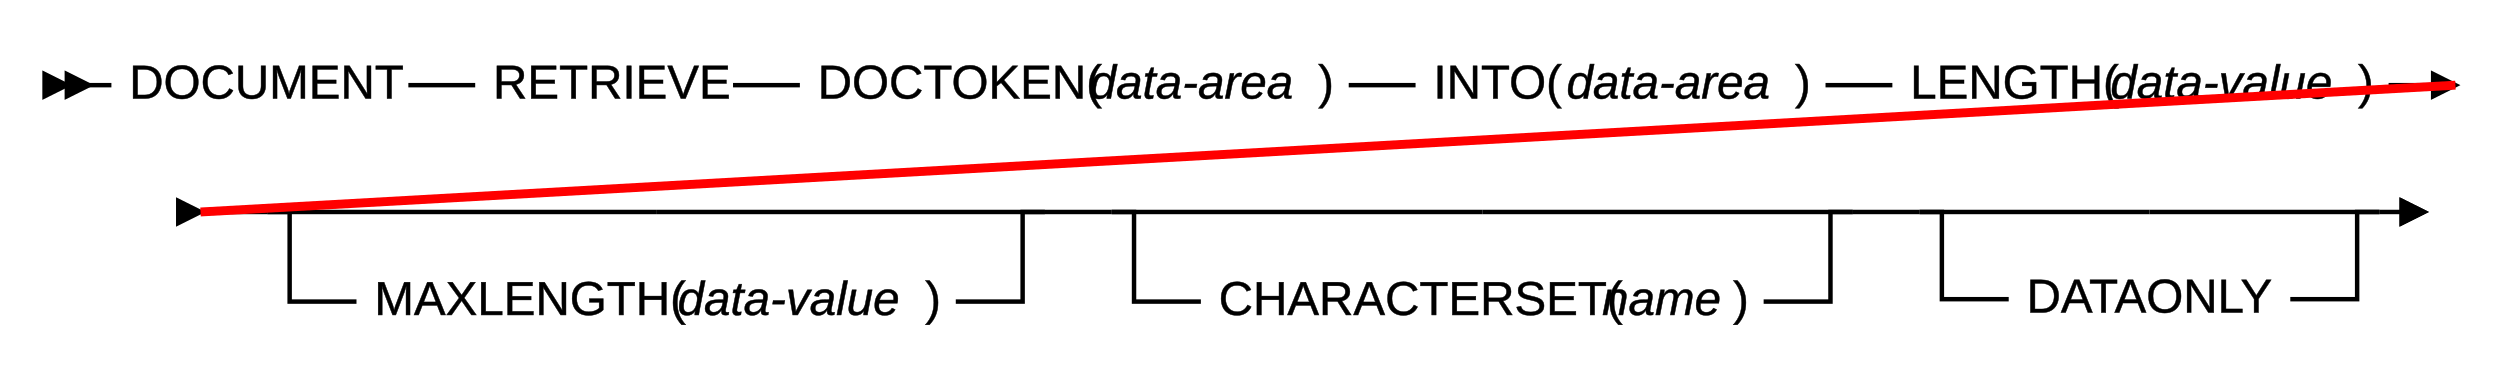
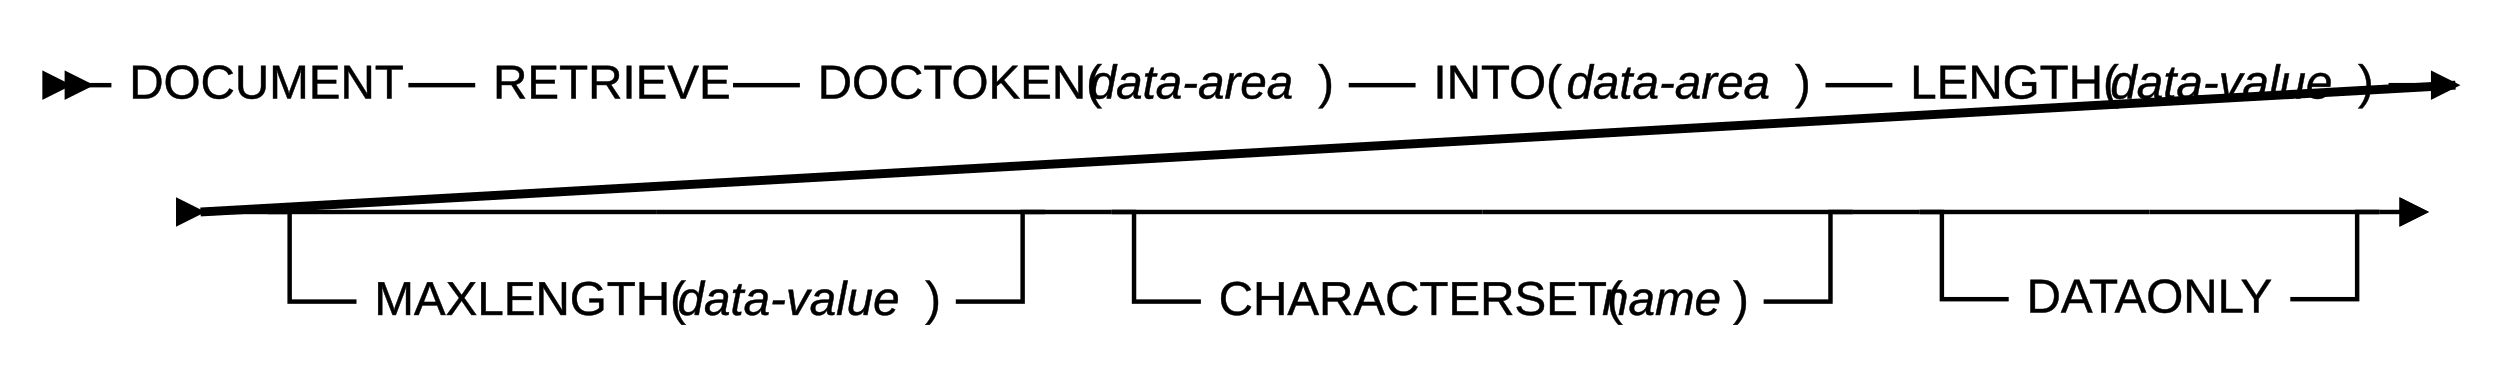
<svg contentscripttype="text/ecmascript" zoomAndPan="magnify" contentstyletype="text/css" version="1.0" width="561.03px" preserveAspectRatio="xMidYMid meet" viewBox="-10.0 -5.0 561.03 86.139" height="86.139px" class="syntaxdiagram">
  <defs>
    <style type="text/css" xml:space="preserve">
.arrow, .syntaxarrow { fill: none; stroke: black; }
.arrowheadStartEnd, .arrowheadRepSep, .arrowheadRepSepReturn { stroke: black; fill: black; }
.arrowheadSeq, .arrowheadStartChoice, .arrowheadAfterChoice, .arrowheadStartRepGroup, .arrowheadEndRepGroup, .arrowheadRev { stroke: none; fill: none; }
rect { fill: none; stroke: none; }
rect.fragref,rect.syntaxfragref { fill: none; stroke: black; }
text {
fill: #000000;
fill-opacity: 1;
font-family: IBM Plex Sans,Arial Unicode MS,Arial,Helvetica;
font-style: normal;
font-weight: normal;
font-size: 8pt;
stroke: #000000;
stroke-width: 0.1;
}
text.var, text.syntaxvar {font-style:italic;}
</style>
  </defs>
  <text class="syntaxkwd" x="19.0" y="17.11">DOCUMENT</text>
  <rect rx="3" x="15.0" width="66.642" height="15.701" y="5.53" class="syntaxgroupcomp" />
  <text class="syntaxkwd" x="100.64" y="17.11">RETRIEVE</text>
  <rect rx="3" x="96.64" width="57.861" height="15.444" y="5.66" class="syntaxgroupcomp" />
  <text class="syntaxkwd" x="173.5" y="17.11">DOCTOKEN(</text>
  <text class="syntaxvar" x="234.54" y="17.11"> data-area</text>
  <text class="syntaxdelim" x="285.8" y="17.11">)</text>
  <rect rx="3" x="169.5" width="123.17" height="17.569" y="5.0" class="syntaxgroupcomp" />
  <text class="syntaxkwd" x="311.67" y="17.11">INTO(</text>
  <text class="syntaxvar" x="341.54" y="17.11"> data-area</text>
  <text class="syntaxdelim" x="392.8" y="17.11">)</text>
  <rect rx="3" x="307.67" width="91.999" height="17.569" y="5.0" class="syntaxgroupcomp" />
  <text class="syntaxkwd" x="418.67" y="17.11">LENGTH(</text>
  <text class="syntaxvar" x="463.59" y="17.11"> data-value</text>
  <text class="syntaxdelim" x="519.15" y="17.11">)</text>
  <rect rx="3" x="414.67" width="111.356" height="17.569" y="5.0" class="syntaxgroupcomp" />
  <text class="syntaxkwd" x="74.0" y="65.68">MAXLENGTH(</text>
  <text class="syntaxvar" x="142.06" y="65.68"> data-value</text>
  <text class="syntaxdelim" x="197.61" y="65.68">)</text>
  <rect rx="3" x="70.0" width="134.49" height="17.569" y="53.57" class="syntaxgroupcomp" />
  <line y2="42.57" x1="50.0" x2="137.24" class="syntaxarrow" y1="42.57" />
  <line y2="42.57" x1="137.24" x2="224.49" class="syntaxarrow" y1="42.57" />
  <polygon class="arrowheadAfterChoice" points="219.49,42.57 214.49,45.07 214.49,40.07" />
  <path class="syntaxarrow" d="M 50.0,42.57 55.0,42.57 55.0,47.57 55.0,57.68 55.0,62.68 60.0,62.68 70.0,62.68" />
  <polygon class="arrowheadStartChoice" points="70.0,62.68 65.0,65.18 65.0,60.18" />
  <path class="syntaxarrow" d="M 204.49,62.68 214.49,62.68 219.49,62.68 219.49,57.68 219.49,47.57 219.49,42.57 224.49,42.57" />
  <polygon class="arrowheadAfterChoice" points="219.49,47.57 214.49,50.07 214.49,45.07" />
  <text class="syntaxkwd" x="263.49" y="65.68">CHARACTERSET(</text>
  <text class="syntaxvar" x="349.53" y="65.68"> name</text>
  <text class="syntaxdelim" x="378.91" y="65.68">)</text>
  <rect rx="3" x="259.49" width="126.295" height="17.569" y="53.57" class="syntaxgroupcomp" />
  <line y2="42.57" x1="239.49" x2="322.64" class="syntaxarrow" y1="42.57" />
  <line y2="42.57" x1="322.64" x2="405.78" class="syntaxarrow" y1="42.57" />
  <polygon class="arrowheadAfterChoice" points="400.78,42.57 395.78,45.07 395.78,40.07" />
  <path class="syntaxarrow" d="M 239.49,42.57 244.49,42.57 244.49,47.57 244.49,57.68 244.49,62.68 249.49,62.68 259.49,62.68" />
  <polygon class="arrowheadStartChoice" points="259.49,62.68 254.49,65.18 254.49,60.18" />
  <path class="syntaxarrow" d="M 385.78,62.68 395.78,62.68 400.78,62.68 400.78,57.68 400.78,47.57 400.78,42.57 405.78,42.57" />
  <polygon class="arrowheadAfterChoice" points="400.78,47.57 395.78,50.07 395.78,45.07" />
  <text class="syntaxkwd" x="444.78" y="65.14">DATAONLY</text>
  <rect rx="3" x="440.78" width="63.182" height="15.701" y="53.57" class="syntaxgroupcomp" />
  <line y2="42.57" x1="420.78" x2="472.38" class="syntaxarrow" y1="42.57" />
  <line y2="42.57" x1="472.38" x2="523.97" class="syntaxarrow" y1="42.57" />
  <polygon class="arrowheadAfterChoice" points="518.97,42.57 513.97,45.07 513.97,40.07" />
  <path class="syntaxarrow" d="M 420.78,42.57 425.78,42.57 425.78,47.57 425.78,57.14 425.78,62.14 430.78,62.14 440.78,62.14" />
  <polygon class="arrowheadStartChoice" points="440.78,62.14 435.78,64.64 435.78,59.64" />
  <path class="syntaxarrow" d="M 503.97,62.14 513.97,62.14 518.97,62.14 518.97,57.14 518.97,47.57 518.97,42.57 523.97,42.57" />
  <polygon class="arrowheadAfterChoice" points="518.97,47.57 513.97,50.07 513.97,45.07" />
  <polygon class="arrowheadStartEnd" points="5.0,14.11 0.0,16.61 0.0,11.61" />
  <polygon class="arrowheadStartEnd" points="10.0,14.11 5.0,16.61 5.0,11.61" />
  <line y2="14.11" x1="5.0" x2="15.0" class="syntaxarrow" y1="14.11" />
  <line y2="14.11" x1="81.64" x2="96.64" class="syntaxarrow" y1="14.11" />
  <polygon class="arrowheadSeq" points="96.64,14.11 91.64,16.61 91.64,11.61" />
  <line y2="14.11" x1="154.5" x2="169.5" class="syntaxarrow" y1="14.11" />
  <polygon class="arrowheadSeq" points="169.5,14.11 164.5,16.61 164.5,11.61" />
  <line y2="14.11" x1="292.67" x2="307.67" class="syntaxarrow" y1="14.11" />
  <polygon class="arrowheadSeq" points="307.67,14.11 302.67,16.61 302.67,11.61" />
  <line y2="14.11" x1="399.67" x2="414.67" class="syntaxarrow" y1="14.11" />
  <polygon class="arrowheadSeq" points="414.67,14.11 409.67,16.61 409.67,11.61" />
  <line y2="14.11" x1="526.03" x2="541.03" class="syntaxarrow" y1="14.11" />
  <polygon class="arrowheadStartEnd" points="541.03,14.11 536.03,16.61 536.03,11.61" />
  <polygon class="arrowheadStartEnd" points="35.0,42.57 30.0,45.07 30.0,40.07" />
  <line y2="42.57" x1="35.0" x2="50.0" class="syntaxarrow" y1="42.57" />
  <line y2="42.57" x1="224.49" x2="239.49" class="syntaxarrow" y1="42.57" />
  <polygon class="arrowheadSeq" points="239.49,42.57 234.49,45.07 234.49,40.07" />
  <line y2="42.57" x1="405.78" x2="420.78" class="syntaxarrow" y1="42.57" />
  <polygon class="arrowheadSeq" points="420.78,42.57 415.78,45.07 415.78,40.07" />
  <line y2="42.57" x1="523.97" x2="533.97" class="syntaxarrow" y1="42.57" />
  <polygon class="arrowheadStartEnd" points="533.97,42.57 528.97,45.07 528.97,40.07" />
  <polygon class="arrowheadStartEnd" points="533.97,42.57 528.97,45.07 528.97,40.07" />
-   <line x1="541.03" y1="14.11" x2="35.0" y2="42.57" stroke="red" stroke-width="2" class="row-connector" />
+   <line x1="541.03" y1="14.11" x2="35.0" y2="42.57" stroke="black" stroke-width="2" class="row-connector" />
</svg>
